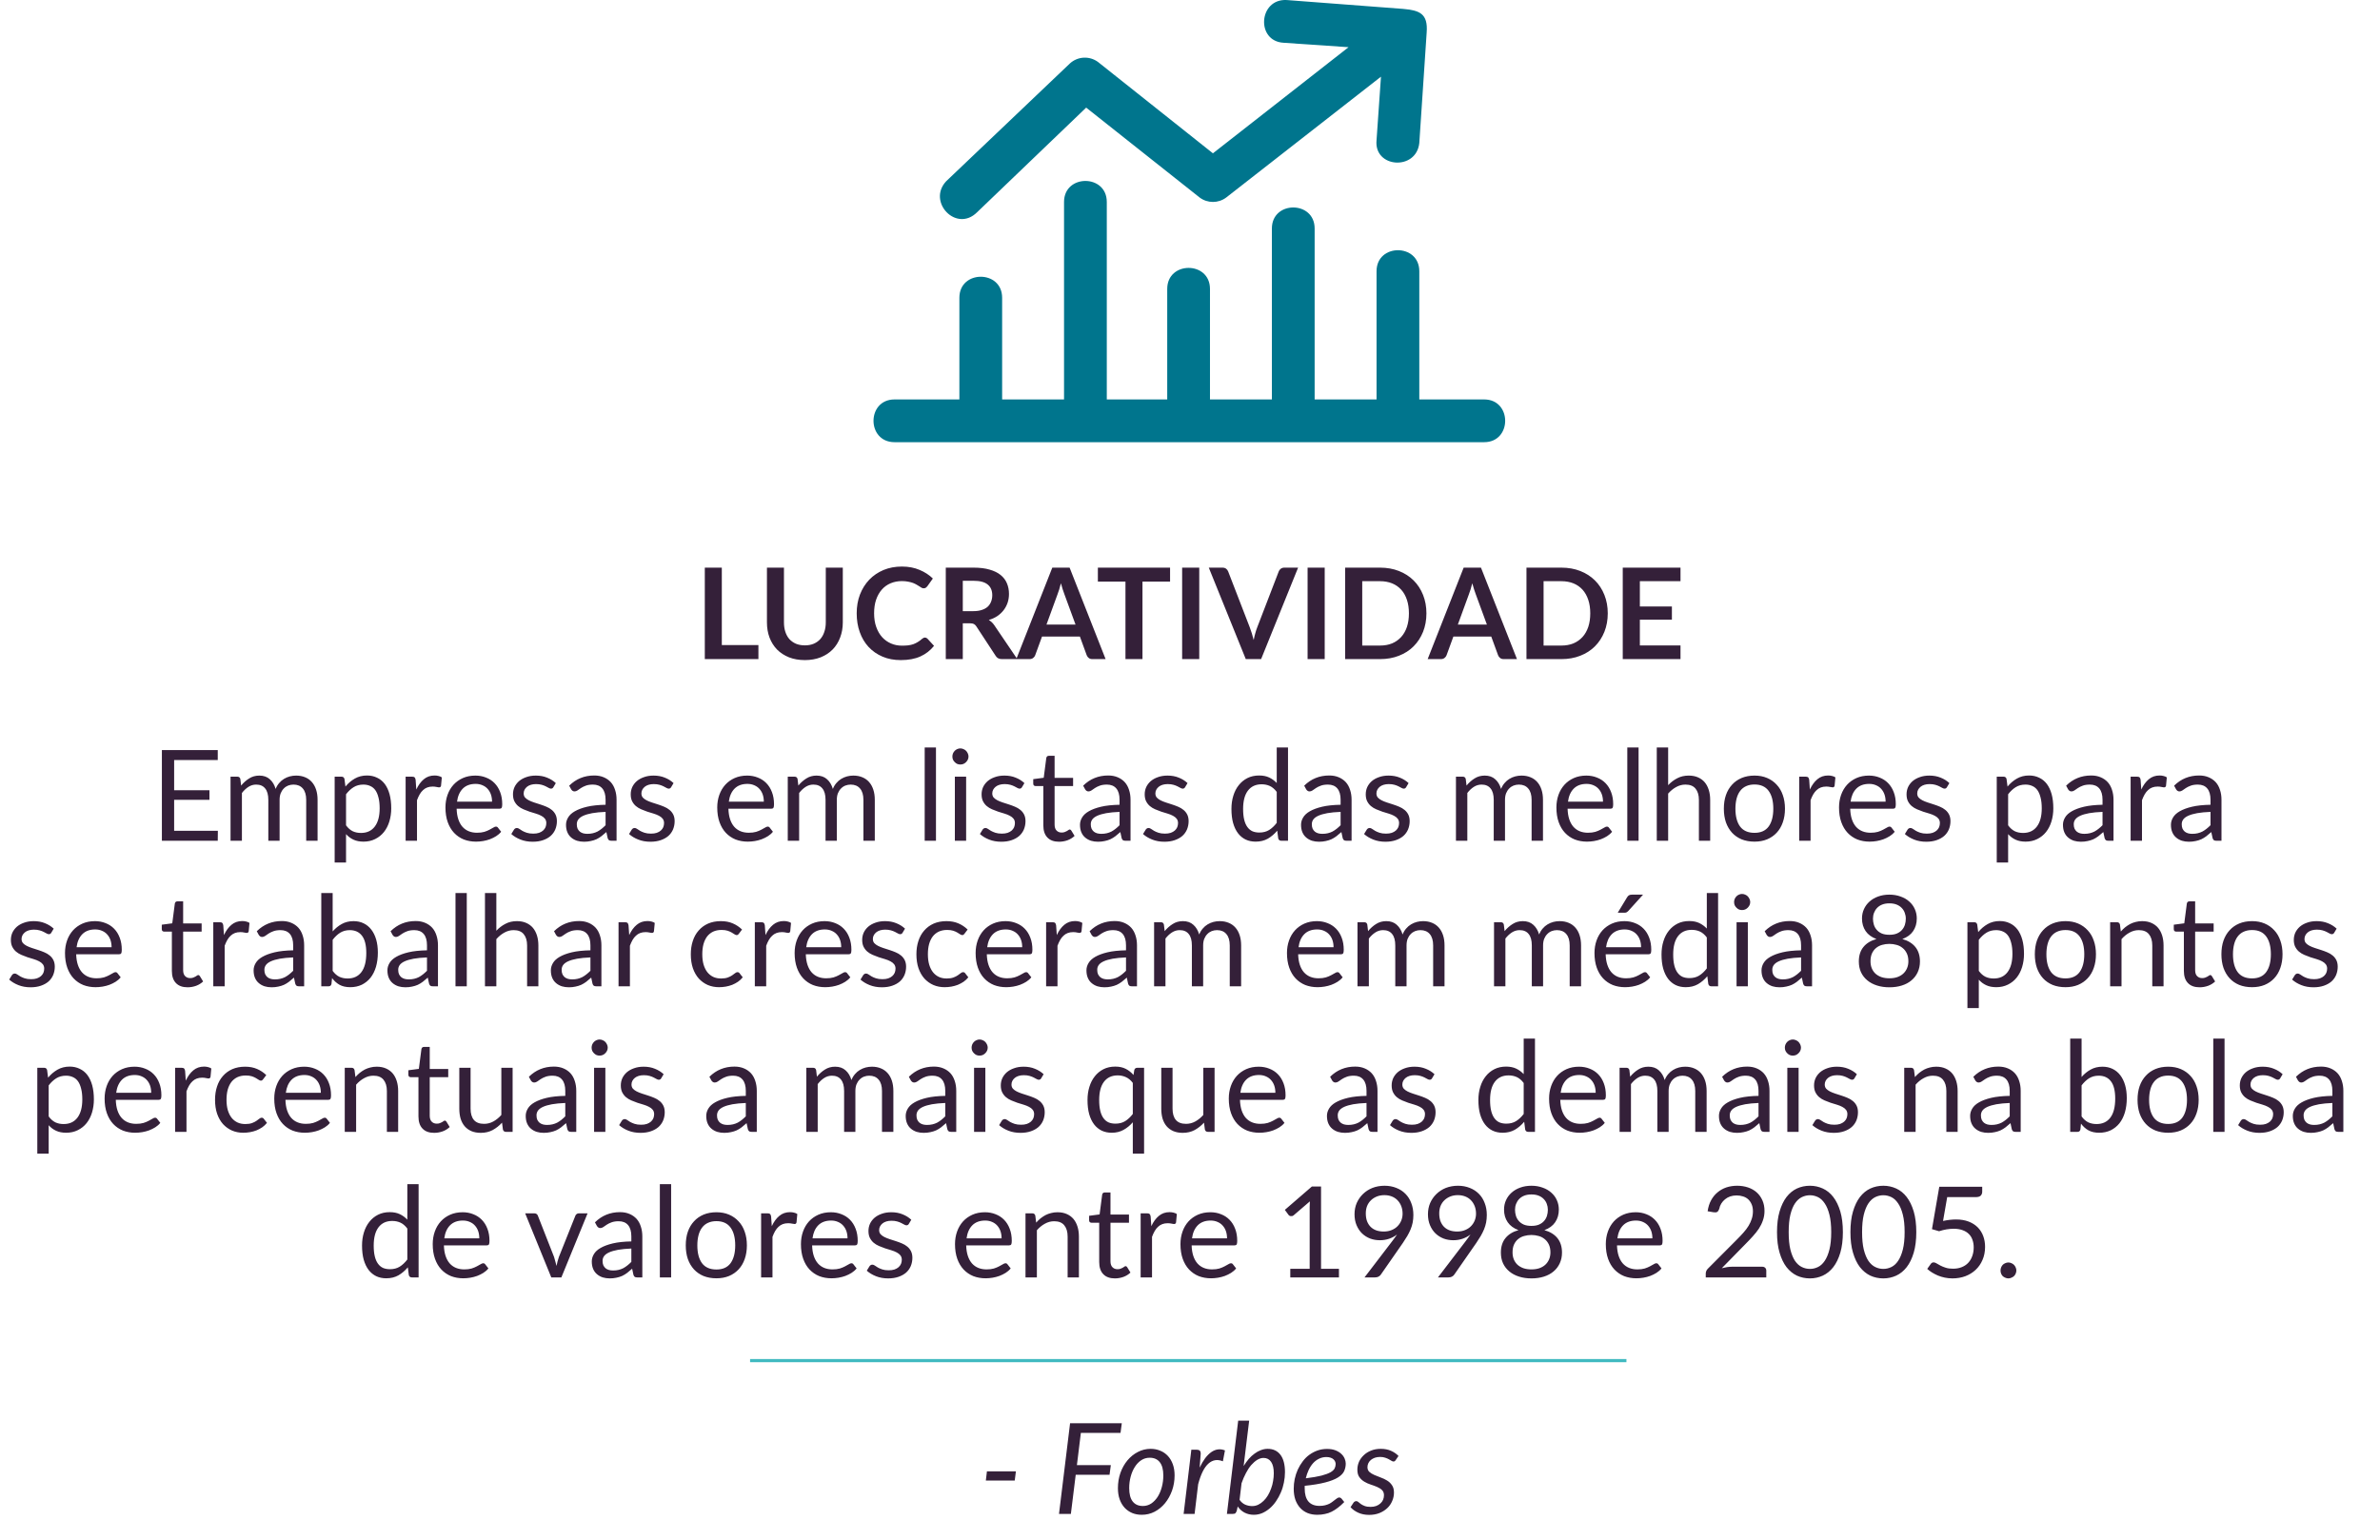
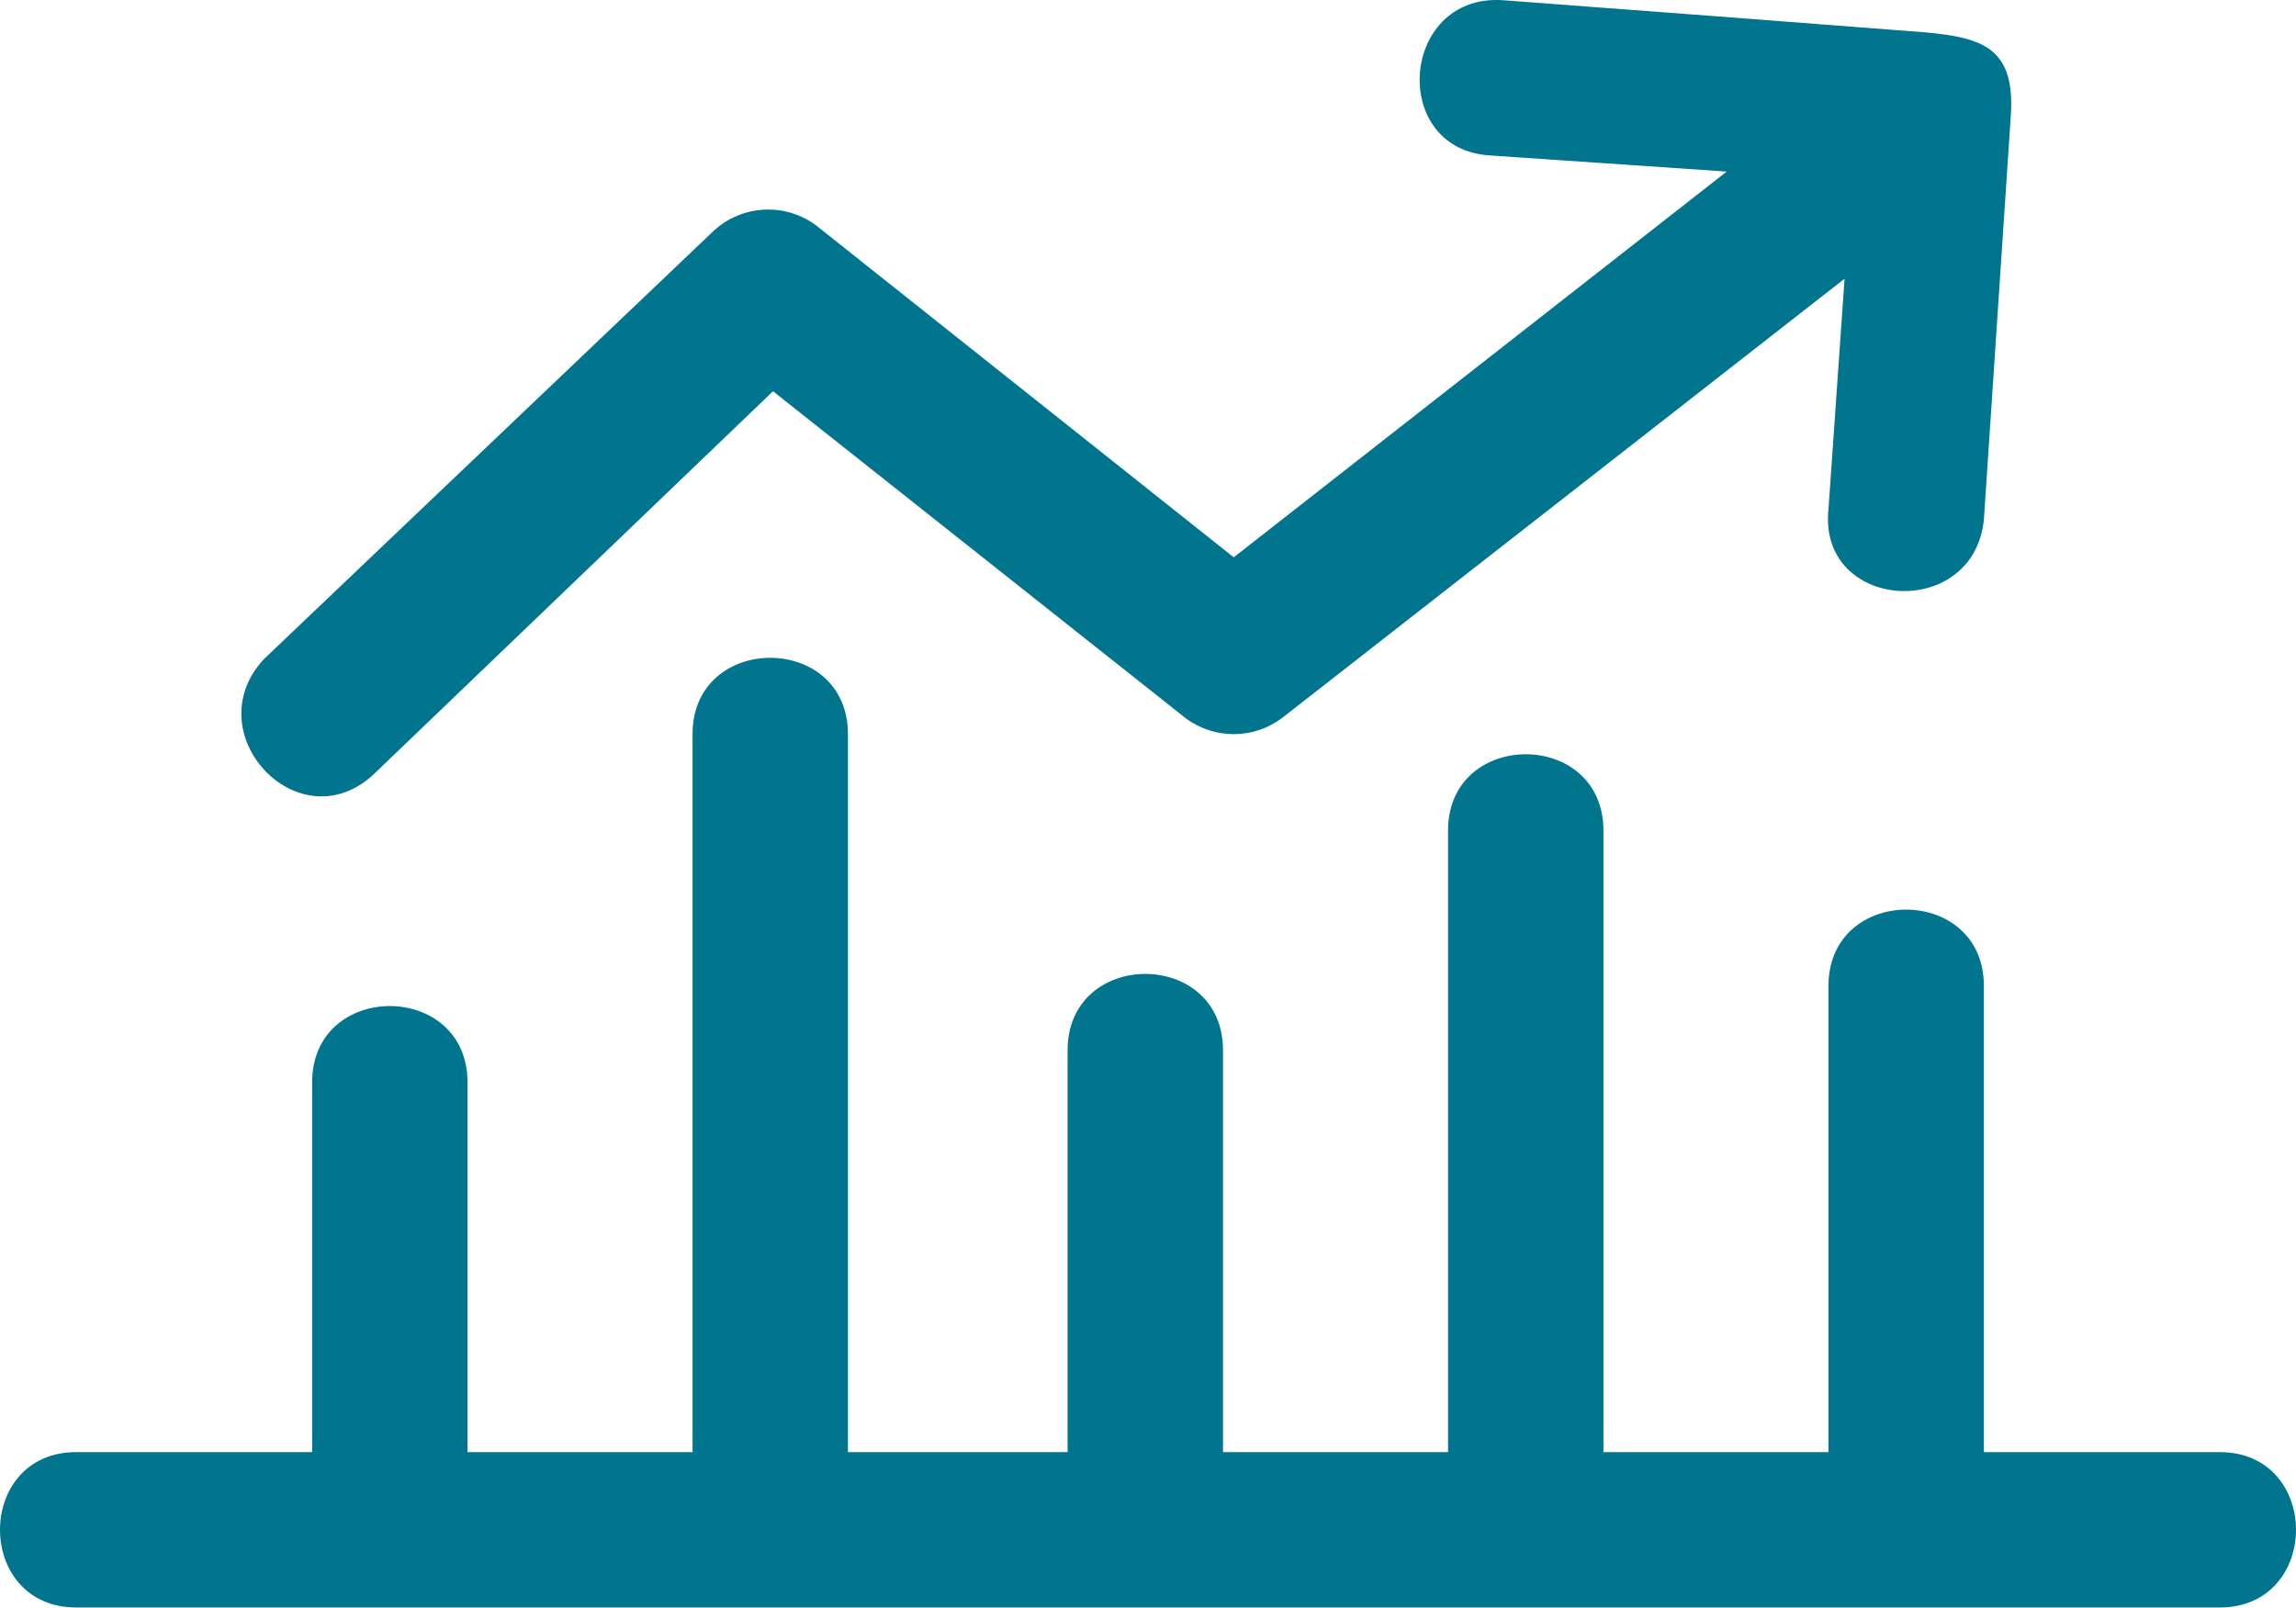
- <svg xmlns="http://www.w3.org/2000/svg" width="376" height="243.222" viewBox="0 0 376 243.222">
-   <g id="Grupo_466" data-name="Grupo 466" transform="translate(-809 -1470.703)">
-     <text id="_-_Forbes" data-name="- Forbes" transform="translate(997 1709.925)" fill="#342039" font-size="20" font-family="Lato-Italic, Lato" font-style="italic">
-       <tspan x="-33.38" y="0">- Forbes</tspan>
-     </text>
-     <text id="Empresas_em_listas_das_melhores_para_se_trabalhar_cresceram_em_média_8_pontos_percentuais_a_mais_que_as_demais_na_bolsa_de_valores_entre_1998_e_2005." data-name="Empresas em listas das melhores para se trabalhar cresceram em média 8 pontos  percentuais a mais que as demais na bolsa de valores entre 1998 e 2005." transform="translate(997 1603.556)" fill="#342039" font-size="20" font-family="Lato-Regular, Lato">
-       <tspan x="-164.255" y="0">Empresas em listas das melhores para</tspan>
-       <tspan x="-187.22" y="23">se trabalhar cresceram em média 8 pontos </tspan>
-       <tspan x="-183.51" y="46">percentuais a mais que as demais na bolsa</tspan>
-       <tspan x="-131.665" y="69">de valores entre 1998 e 2005.</tspan>
-     </text>
-     <text id="LUCRATIVIDADE" transform="translate(997 1574.853)" fill="#342039" font-size="20" font-family="Lato-Bold, Lato" font-weight="700">
-       <tspan x="-78.26" y="0">LUCRATIVIDADE</tspan>
-     </text>
-     <g id="Grupo_376" data-name="Grupo 376" transform="translate(947 1470.703)">
-       <path id="Caminho_298" data-name="Caminho 298" d="M13.316,157.275V141.206c0-4.425,6.754-4.425,6.754,0v16.069H29.85V126.069c0-4.425,6.754-4.425,6.754,0v31.207h9.548V139.809c0-4.425,6.754-4.425,6.754,0v17.466h9.781V130.261c0-4.425,6.754-4.425,6.754,0v27.015h9.781V137.014c0-4.425,6.754-4.425,6.754,0v20.261H96.223c4.425,0,4.425,6.754,0,6.754H3.069c-4.425,0-4.425-6.754,0-6.754Z" transform="translate(0.25 -94.157)" fill="#00758d" fill-rule="evenodd" />
-       <path id="Caminho_299" data-name="Caminho 299" d="M114.473,12.091,90.02,31.187a3.493,3.493,0,0,1-4.192,0L67.9,16.981,50.663,33.516c-3.26,3.26-7.918-1.63-4.891-4.891L65.335,9.995a3.5,3.5,0,0,1,4.425-.233L87.924,24.2,109.35,7.433,99.1,6.734c-4.425-.233-3.959-6.987.466-6.754,6.288.466,12.343.932,18.4,1.4,2.562.233,3.959.7,3.726,3.726l-1.164,17.466c-.466,4.425-7.219,3.959-6.754-.466Z" transform="translate(-34.302 0.025)" fill="#00758d" fill-rule="evenodd" />
-     </g>
-     <line id="Linha_5" data-name="Linha 5" x2="138.449" transform="translate(927.5 1685.704)" fill="none" stroke="#41bac1" stroke-width="0.5" />
-   </g>
+ <svg xmlns="http://www.w3.org/2000/svg" id="Grupo_376" data-name="Grupo 376" width="99.792" height="69.872" viewBox="0 0 99.792 69.872">
+   <path id="Caminho_298" data-name="Caminho 298" d="M13.316,157.275V141.206c0-4.425,6.754-4.425,6.754,0v16.069H29.85V126.069c0-4.425,6.754-4.425,6.754,0v31.207h9.548V139.809c0-4.425,6.754-4.425,6.754,0v17.466h9.781V130.261c0-4.425,6.754-4.425,6.754,0v27.015h9.781V137.014c0-4.425,6.754-4.425,6.754,0v20.261H96.223c4.425,0,4.425,6.754,0,6.754H3.069c-4.425,0-4.425-6.754,0-6.754Z" transform="translate(0.25 -94.157)" fill="#00758d" fill-rule="evenodd" />
+   <path id="Caminho_299" data-name="Caminho 299" d="M114.473,12.091,90.02,31.187a3.493,3.493,0,0,1-4.192,0L67.9,16.981,50.663,33.516c-3.26,3.26-7.918-1.63-4.891-4.891L65.335,9.995a3.5,3.5,0,0,1,4.425-.233L87.924,24.2,109.35,7.433,99.1,6.734c-4.425-.233-3.959-6.987.466-6.754,6.288.466,12.343.932,18.4,1.4,2.562.233,3.959.7,3.726,3.726l-1.164,17.466c-.466,4.425-7.219,3.959-6.754-.466Z" transform="translate(-34.302 0.025)" fill="#00758d" fill-rule="evenodd" />
</svg>
